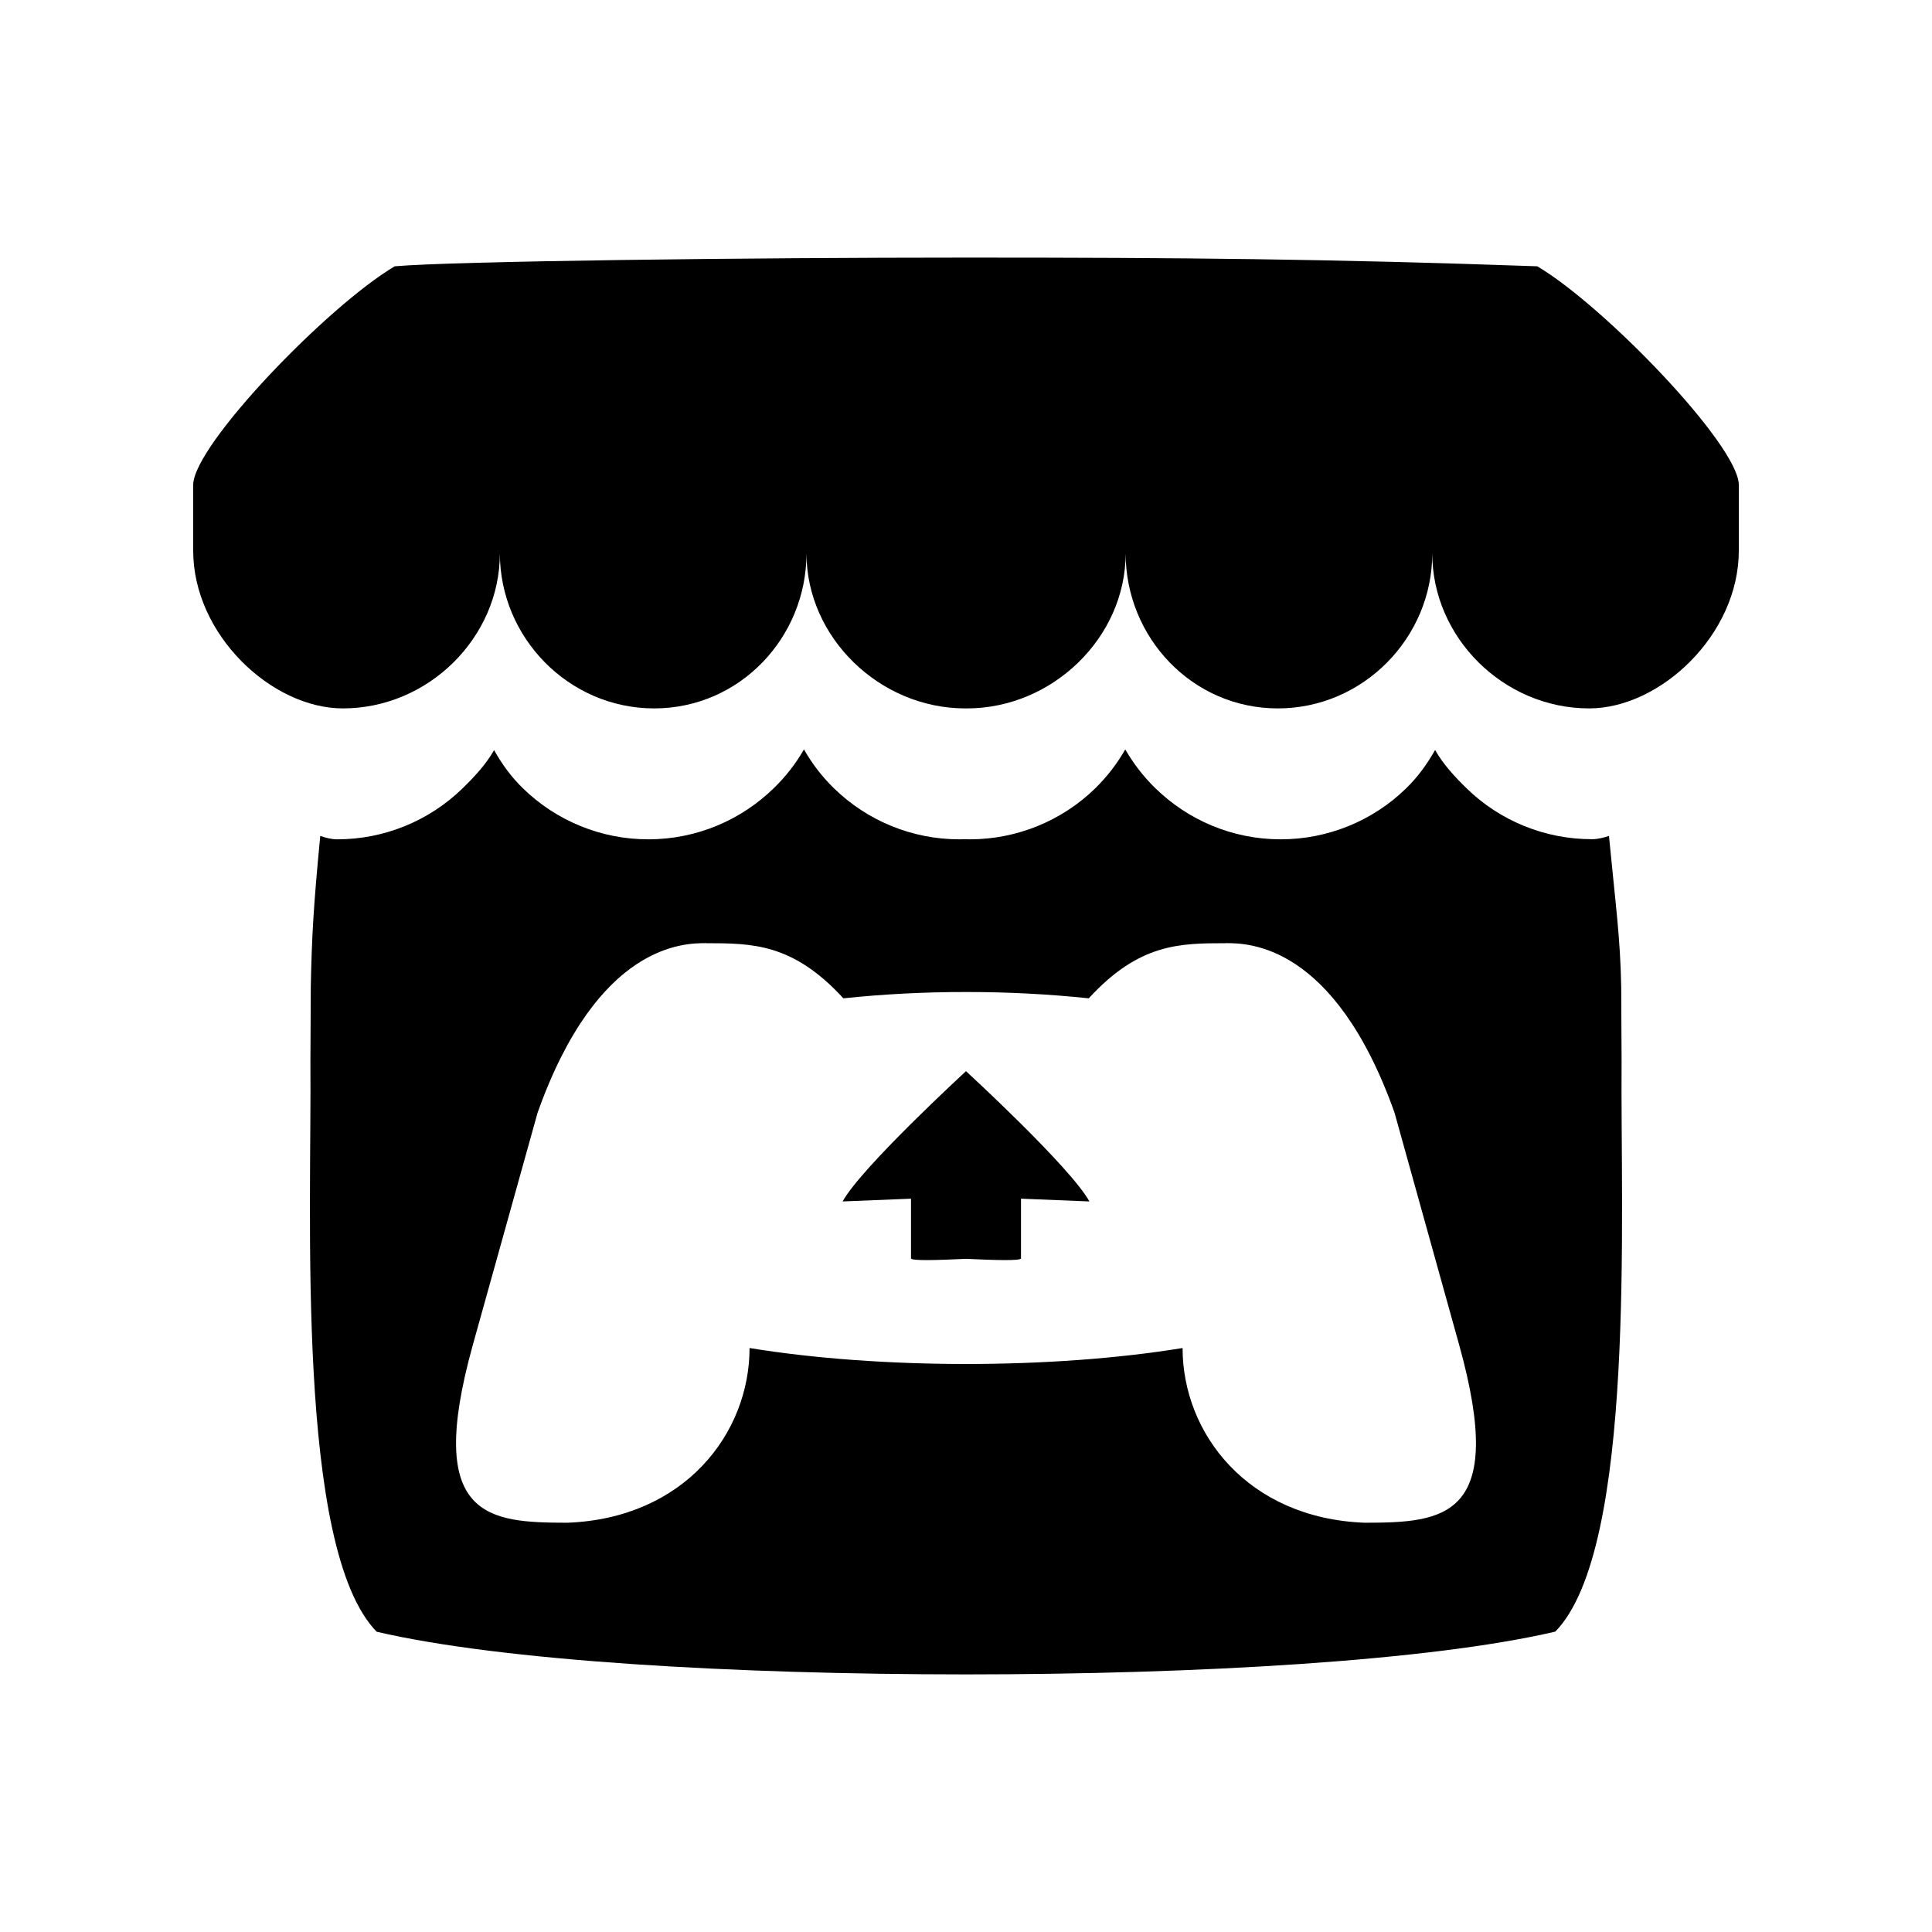
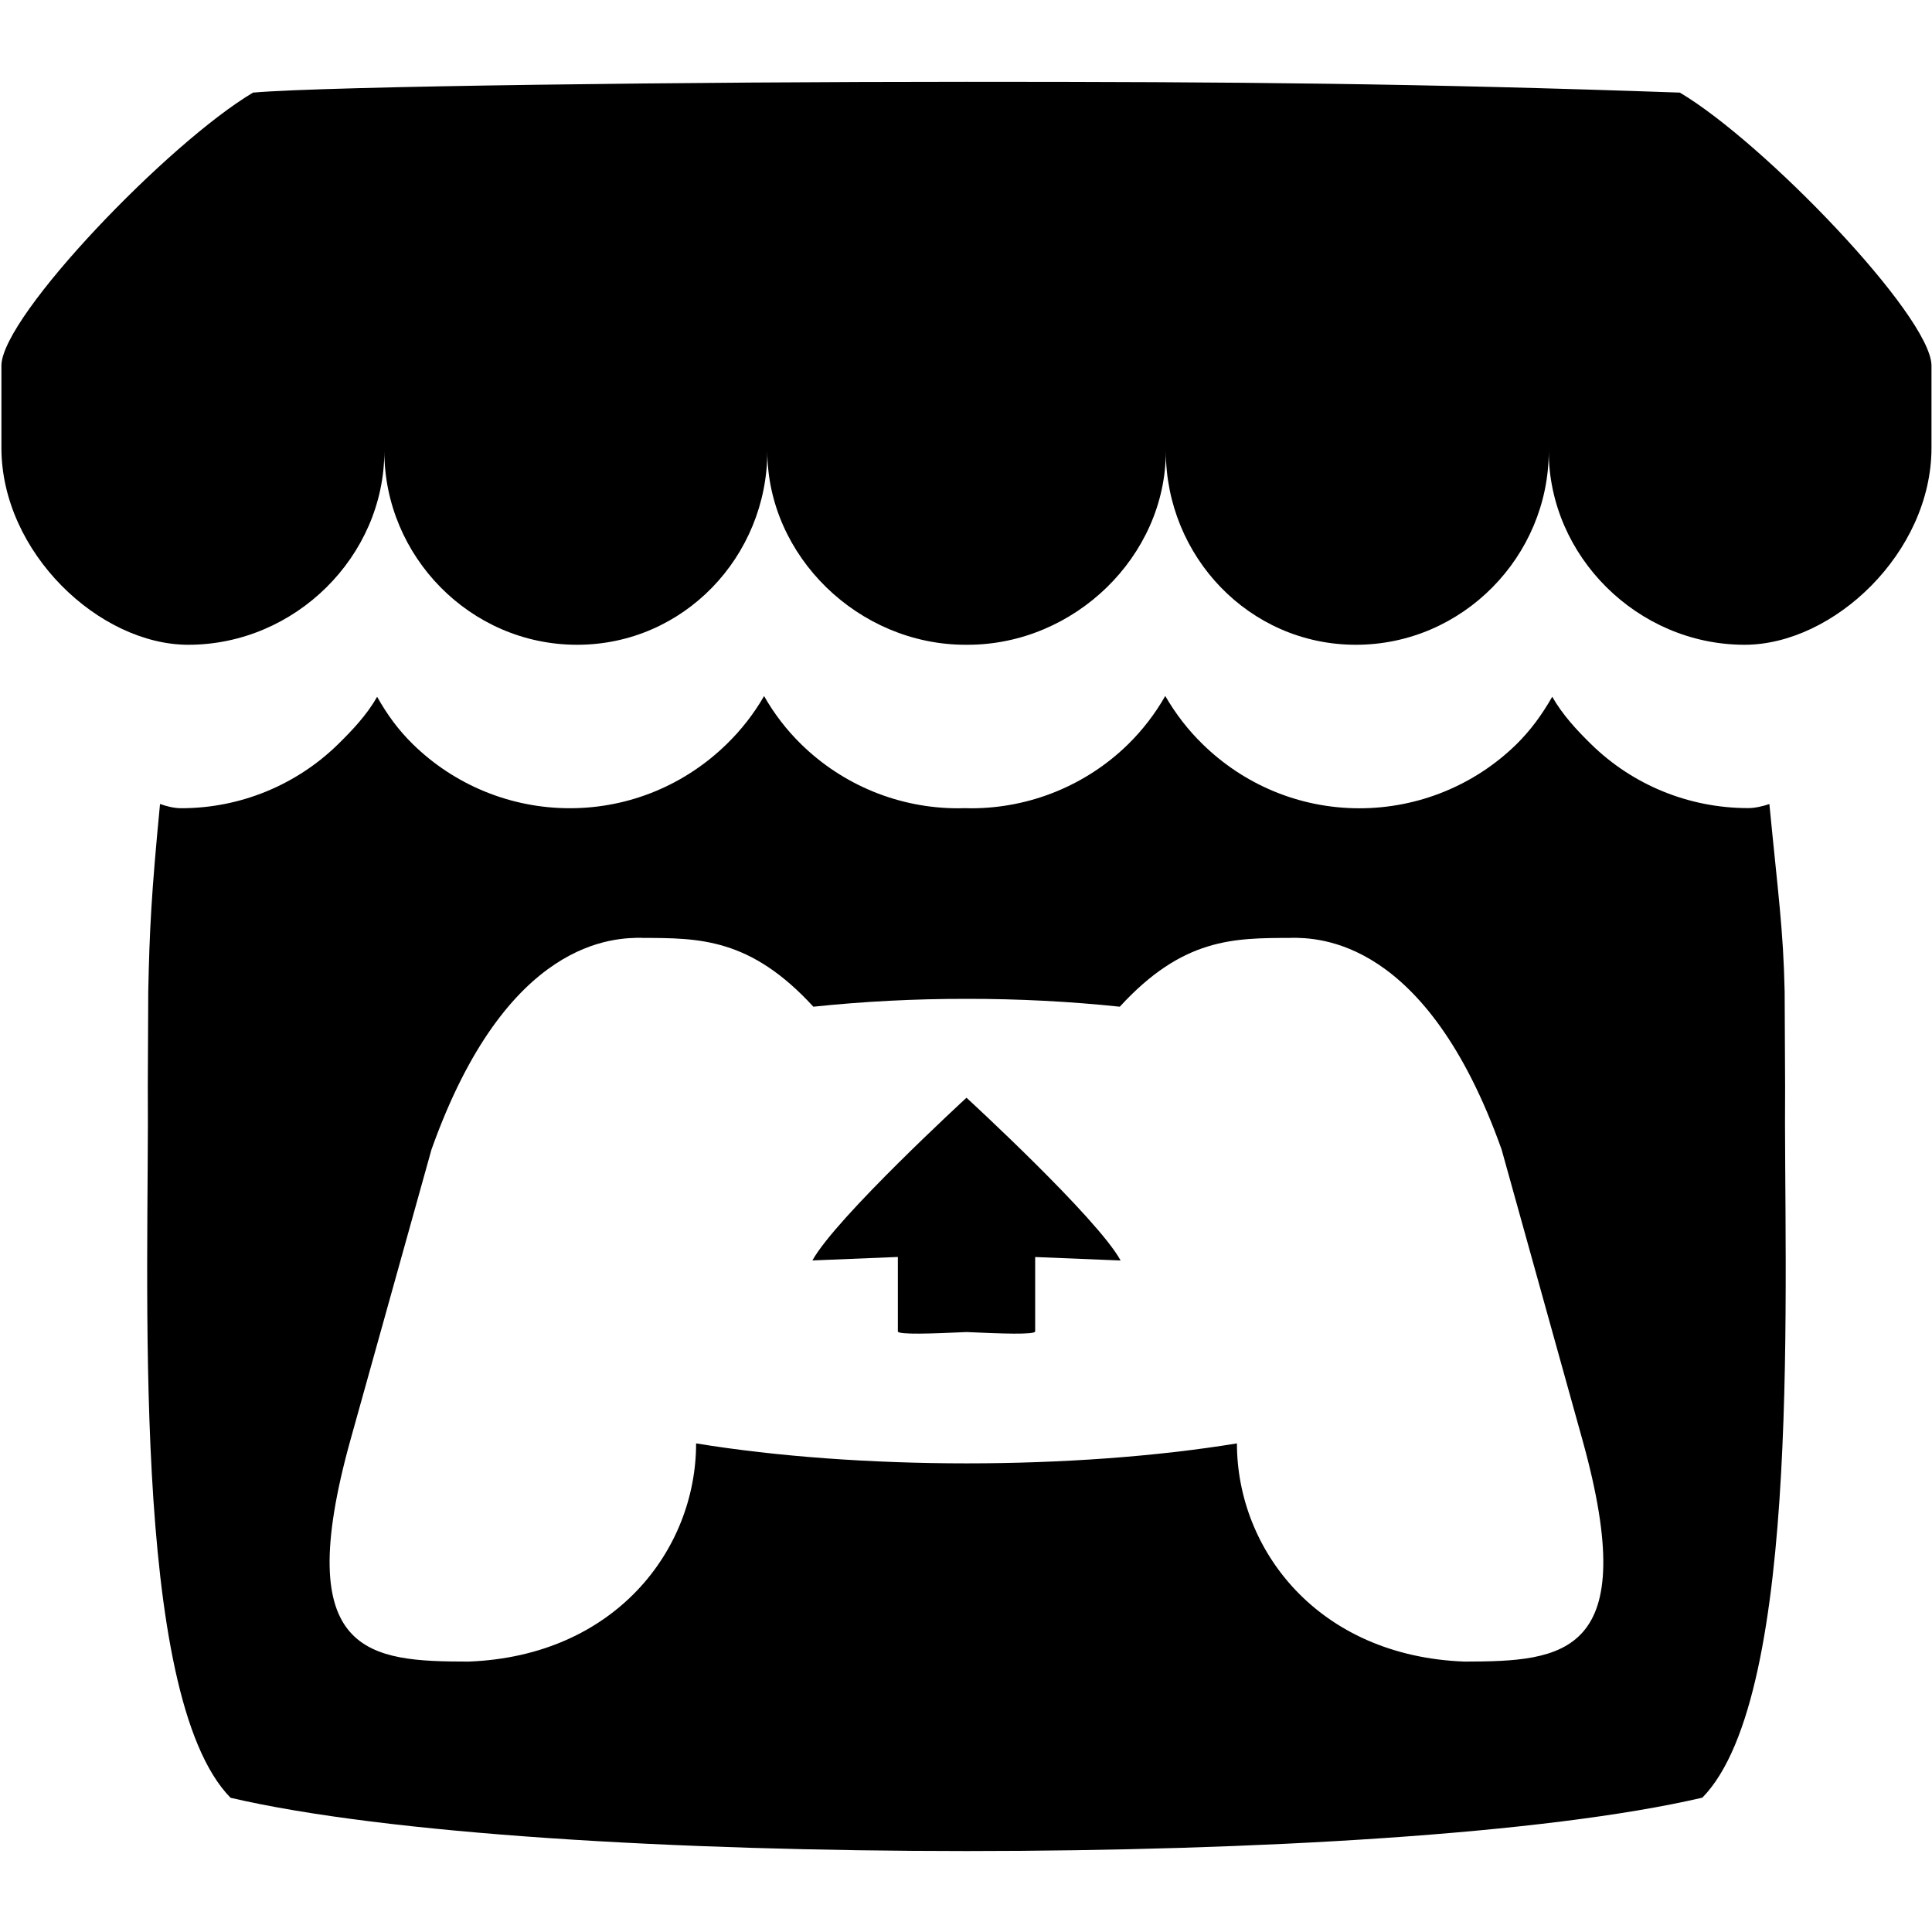
- <svg xmlns="http://www.w3.org/2000/svg" viewBox="0 0 30 30" width="30px" height="30px">
-   <path d="M 15 4 C 11.638 4 7.055 4.054 6.129 4.135 C 5.082 4.756 3.02 6.899 3 7.521 L 3 8.551 C 3 9.855 4.218 11 5.324 11 C 6.653 11 7.762 9.899 7.762 8.592 C 7.762 9.899 8.829 11 10.158 11 C 11.487 11 12.523 9.899 12.523 8.592 C 12.523 9.899 13.659 11 14.988 11 L 15.014 11 C 16.343 11 17.479 9.899 17.479 8.592 C 17.479 9.899 18.514 11 19.842 11 C 21.171 11 22.24 9.899 22.24 8.592 C 22.24 9.899 23.347 11 24.676 11 C 25.781 11 27 9.855 27 8.551 L 27 7.521 C 26.98 6.9 24.918 4.756 23.871 4.135 C 20.617 4.02 18.362 4 15 4 z M 12.484 11.637 C 12.357 11.858 12.2 12.06 12.016 12.238 C 11.514 12.728 10.826 13.033 10.068 13.033 C 9.339 13.034 8.638 12.748 8.117 12.238 C 7.935 12.06 7.798 11.87 7.672 11.648 C 7.546 11.87 7.369 12.059 7.186 12.238 C 6.665 12.748 5.963 13.034 5.234 13.033 C 5.143 13.033 5.05 13.007 4.973 12.98 C 4.866 14.092 4.842 14.541 4.826 15.316 L 4.826 15.32 C 4.824 15.714 4.822 16.038 4.82 16.488 C 4.841 18.822 4.59 24.053 5.85 25.338 C 7.803 25.792 11.395 25.999 15 26 C 18.605 25.999 22.197 25.791 24.15 25.336 C 25.41 24.051 25.159 18.819 25.18 16.486 C 25.178 16.036 25.176 15.714 25.174 15.32 L 25.174 15.316 C 25.158 14.541 25.091 14.092 24.984 12.98 C 24.907 13.006 24.812 13.031 24.721 13.031 C 23.992 13.032 23.291 12.748 22.77 12.238 C 22.588 12.06 22.412 11.87 22.285 11.648 L 22.283 11.648 C 22.156 11.87 22.019 12.06 21.838 12.238 C 21.317 12.748 20.616 13.033 19.887 13.033 C 19.129 13.033 18.441 12.729 17.939 12.238 C 17.756 12.06 17.601 11.858 17.473 11.637 C 17.347 11.858 17.191 12.06 17.01 12.238 C 16.489 12.748 15.788 13.033 15.059 13.033 C 15.033 13.033 15.005 13.032 14.979 13.031 C 14.953 13.032 14.925 13.033 14.898 13.033 C 14.169 13.034 13.468 12.748 12.947 12.238 C 12.765 12.06 12.609 11.858 12.484 11.637 z M 10.967 14.645 L 10.967 14.646 C 11.679 14.647 12.312 14.647 13.096 15.502 C 13.712 15.437 14.356 15.403 15 15.404 C 15 15.404 15.002 15.404 15.002 15.404 C 15.646 15.403 16.29 15.437 16.906 15.502 C 17.69 14.647 18.321 14.647 19.033 14.646 L 19.035 14.646 L 19.035 14.645 C 19.371 14.645 20.717 14.644 21.654 17.277 L 22.66 20.891 C 23.406 23.578 22.421 23.643 21.193 23.645 C 19.371 23.577 18.363 22.255 18.363 20.932 C 17.354 21.097 16.179 21.18 15.002 21.18 C 13.825 21.18 12.647 21.097 11.639 20.932 C 11.639 22.255 10.631 23.577 8.809 23.645 C 7.58 23.643 6.594 23.578 7.34 20.891 L 8.348 17.277 C 9.285 14.644 10.63 14.645 10.967 14.645 z M 15 16.633 C 14.999 16.635 13.375 18.126 13.084 18.656 L 14.146 18.613 L 14.146 19.539 C 14.146 19.582 14.574 19.567 15 19.547 C 15.427 19.567 15.854 19.582 15.854 19.539 L 15.854 18.613 L 16.916 18.656 C 16.625 18.125 15 16.633 15 16.633 z" />
+ <svg xmlns="http://www.w3.org/2000/svg" viewBox="0 0 30 30" width="30px" height="30px" version="1.1" id="svg1">
+   <defs id="defs1" />
+   <path d="m 15.007,1.27 c -4.198,0 -9.922,0.067 -11.078,0.168 C 2.622,2.214 0.047,4.891 0.022,5.668 v 1.285 c 0,1.628 1.521,3.059 2.902,3.059 1.66,0 3.044,-1.375 3.044,-3.007 0,1.632 1.333,3.007 2.993,3.007 1.66,0 2.954,-1.375 2.954,-3.007 0,1.632 1.418,3.007 3.078,3.007 h 0.032 c 1.66,0 3.078,-1.375 3.078,-3.007 0,1.632 1.293,3.007 2.951,3.007 1.66,0 2.995,-1.375 2.995,-3.007 0,1.632 1.382,3.007 3.041,3.007 1.38,0 2.902,-1.43 2.902,-3.059 V 5.668 C 29.967,4.892 27.393,2.214 26.085,1.438 22.022,1.295 19.206,1.27 15.007,1.27 Z m -3.141,9.536 c -0.159,0.276 -0.356,0.529 -0.585,0.751 -0.627,0.612 -1.485,0.993 -2.432,0.993 -0.91,0.001 -1.786,-0.356 -2.437,-0.993 -0.227,-0.222 -0.399,-0.459 -0.556,-0.737 -0.157,0.277 -0.379,0.513 -0.607,0.737 -0.651,0.637 -1.526,0.994 -2.437,0.993 -0.114,0 -0.231,-0.032 -0.327,-0.066 -0.134,1.389 -0.163,1.949 -0.183,2.917 v 0.005 c -0.003,0.492 -0.005,0.897 -0.007,1.459 0.026,2.915 -0.288,9.446 1.285,11.051 2.439,0.567 6.925,0.826 11.427,0.827 4.502,-0.001 8.988,-0.261 11.427,-0.829 1.573,-1.605 1.259,-8.138 1.285,-11.051 -0.002,-0.562 -0.005,-0.964 -0.007,-1.456 v -0.005 c -0.02,-0.968 -0.103,-1.528 -0.237,-2.917 -0.096,0.032 -0.216,0.063 -0.329,0.063 -0.91,0.001 -1.786,-0.353 -2.437,-0.99 -0.227,-0.222 -0.446,-0.459 -0.605,-0.737 h -0.002 c -0.159,0.277 -0.33,0.514 -0.556,0.737 -0.651,0.637 -1.526,0.993 -2.437,0.993 -0.947,0 -1.805,-0.38 -2.432,-0.993 -0.229,-0.222 -0.423,-0.475 -0.583,-0.751 -0.157,0.276 -0.352,0.529 -0.578,0.751 -0.651,0.637 -1.526,0.993 -2.437,0.993 -0.032,0 -0.068,-0.001 -0.1,-0.002 -0.032,0.001 -0.066,0.002 -0.1,0.002 -0.91,0.001 -1.786,-0.356 -2.437,-0.993 -0.227,-0.222 -0.422,-0.475 -0.578,-0.751 z m -1.895,3.756 v 0.002 c 0.889,0.001 1.679,5.86e-4 2.659,1.068 0.77,-0.081 1.573,-0.123 2.378,-0.122 0,0 0.002,0 0.002,0 0.805,-0.001 1.608,0.041 2.378,0.122 0.979,-1.068 1.767,-1.067 2.656,-1.068 h 0.002 v -0.002 c 0.42,0 2.101,-2.34e-4 3.271,3.288 l 1.256,4.512 c 0.932,3.355 -0.298,3.436 -1.832,3.439 -2.275,-0.085 -3.534,-1.736 -3.534,-3.388 -1.26,0.206 -2.728,0.31 -4.198,0.31 -1.47,0 -2.941,-0.104 -4.2,-0.31 0,1.652 -1.259,3.303 -3.534,3.388 -1.535,-0.002 -2.766,-0.084 -1.834,-3.439 l 1.259,-4.512 c 1.17,-3.288 2.85,-3.288 3.271,-3.288 z m 5.037,2.483 c -0.001,0.002 -2.029,1.865 -2.393,2.527 l 1.327,-0.054 v 1.156 c 0,0.054 0.534,0.035 1.066,0.01 0.533,0.025 1.066,0.044 1.066,-0.01 V 19.519 l 1.327,0.054 c -0.363,-0.663 -2.393,-2.527 -2.393,-2.527 z" id="path1" style="stroke-width:1.249" />
</svg>
